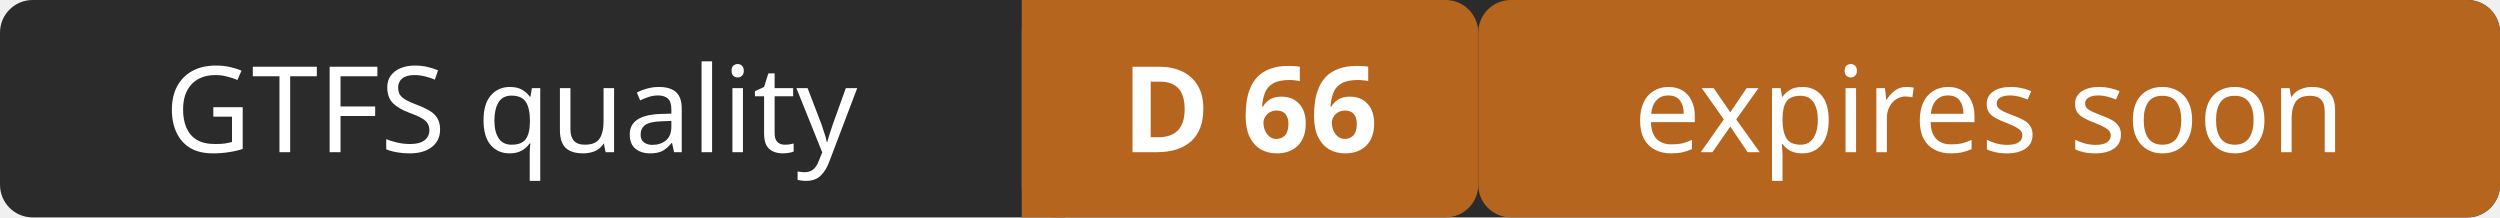
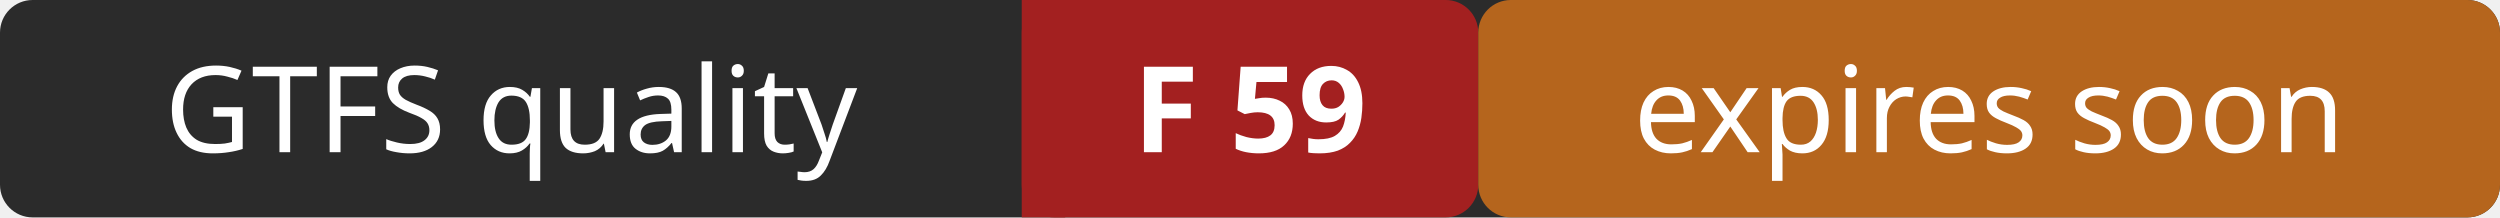
- <svg xmlns="http://www.w3.org/2000/svg" width="230" height="20" role="img" aria-label="GTFS quality: D 66 (expires soon)">
+ <svg xmlns="http://www.w3.org/2000/svg" width="230" height="20" role="img" aria-label="GTFS quality: F 59 (expires soon)">
  <rect width="230" height="20" rx="3" fill="#2b2b2b" />
-   <rect x="94" width="42" height="20" rx="3" fill="#b5651d" />
-   <rect x="94" width="4" height="20" fill="#b5651d" />
+   <rect x="94" width="42" height="20" rx="3" fill="#a32020" />
+   <rect x="94" width="4" height="20" fill="#a32020" />
  <rect x="136" width="94" height="20" rx="3" fill="#b5651d" />
  <g fill="#ffffff" font-family="Verdana,Geneva,sans-serif" font-size="11" text-anchor="middle">
    <text x="47" y="14">GTFS quality</text>
-     <text x="115" y="14" font-weight="bold">D 66</text>
+     <text x="115" y="14" font-weight="bold">F 59</text>
    <text x="183" y="14">expires soon</text>
  </g>
</svg>
